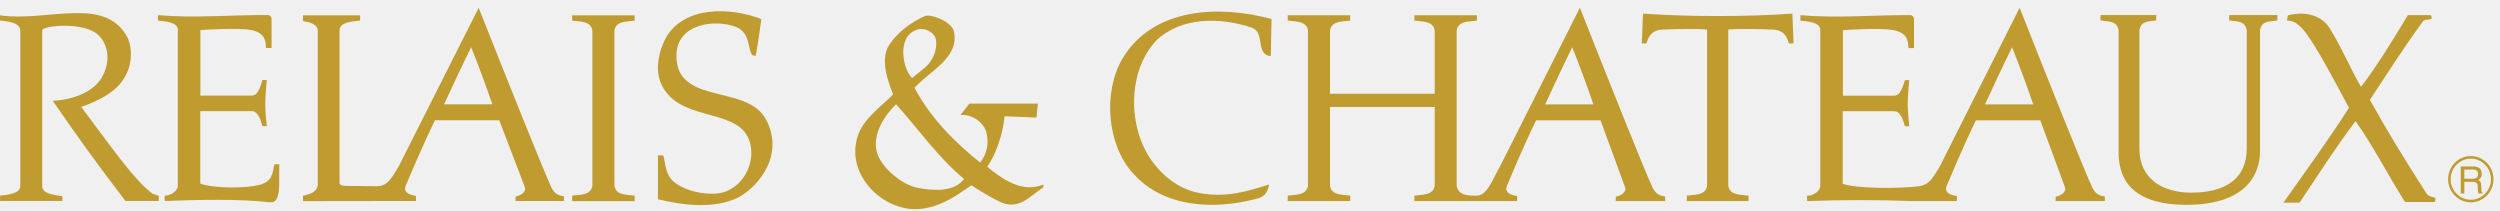
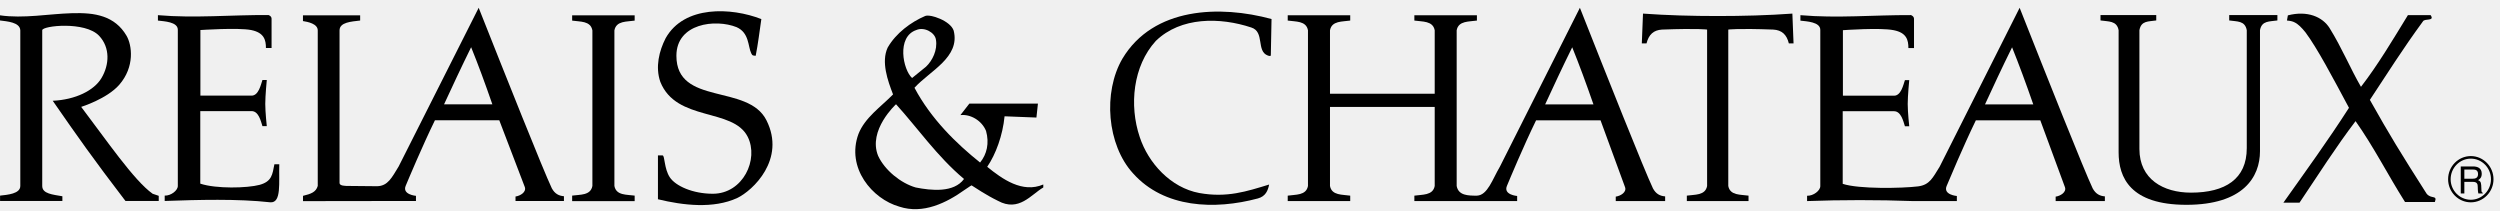
<svg xmlns="http://www.w3.org/2000/svg" xmlns:xlink="http://www.w3.org/1999/xlink" width="214px" height="18px" viewBox="0 0 214 18" version="1.1">
  <defs>
    <polygon id="path-1" points="2.65670914e-19 0.545 2.65670914e-19 16.63 13.598 16.63 13.598 0.545 0 0.545" />
  </defs>
  <g id="Playground" stroke="none" stroke-width="1" fill="none" fill-rule="evenodd">
    <g id="menu_desktop-copy-6" transform="translate(-955, -5210)">
      <g id="Page-1" transform="translate(955, 5210)">
-         <path d="M61.016,16.585 C59.3,16.585 57.829,15.918 57.338,15.181 C56.838,14.43 56.918,13.303 56.712,13.303 L56.32,13.303 L56.32,17.056 C58.465,17.578 61.065,17.89 63.104,16.95 C64.434,16.321 67.293,13.635 65.608,10.296 C64.019,7.138 57.9,9.081 57.9,4.771 C57.9,1.995 61.247,1.601 63.055,2.326 C64.146,2.808 64.019,3.978 64.307,4.566 C64.395,4.778 64.501,4.761 64.689,4.771 C64.893,3.73 65.009,2.743 65.171,1.633 C62.586,0.625 58.566,0.448 56.982,3.265 C56.421,4.355 56.08,5.735 56.524,7.008 C57.9,10.445 62.74,9.211 64.003,11.708 C64.976,13.638 63.604,16.585 61.016,16.585" id="Fill-1" fill="#bf9b30" />
+         <path d="M61.016,16.585 C59.3,16.585 57.829,15.918 57.338,15.181 C56.838,14.43 56.918,13.303 56.712,13.303 L56.32,13.303 L56.32,17.056 C58.465,17.578 61.065,17.89 63.104,16.95 C64.434,16.321 67.293,13.635 65.608,10.296 C64.019,7.138 57.9,9.081 57.9,4.771 C57.9,1.995 61.247,1.601 63.055,2.326 C64.146,2.808 64.019,3.978 64.307,4.566 C64.395,4.778 64.501,4.761 64.689,4.771 C64.893,3.73 65.009,2.743 65.171,1.633 C62.586,0.625 58.566,0.448 56.982,3.265 C56.421,4.355 56.08,5.735 56.524,7.008 C57.9,10.445 62.74,9.211 64.003,11.708 C64.976,13.638 63.604,16.585 61.016,16.585" id="Fill-1" fill="#000000" />
        <g id="Group-5" transform="translate(0, 0.573)">
          <mask id="mask-2" fill="white">
            <use xlink:href="#path-1" />
          </mask>
          <g id="Clip-4" />
-           <path d="M5.34,16.227 C4.524,16.08 3.615,16.021 3.615,15.345 C3.615,15.345 3.619,2.395 3.615,2.015 C3.612,1.63 7.288,1.223 8.483,2.49 C9.437,3.502 9.37,4.963 8.684,6.113 C8.055,7.17 6.469,7.962 4.514,8.053 C6.659,11.148 7.985,13.03 10.739,16.63 L13.598,16.63 L13.598,16.192 L13.066,16.012 C11.47,14.888 9.055,11.343 6.949,8.576 C6.949,8.576 9.15,7.893 10.205,6.688 C11.553,5.143 11.303,3.293 10.829,2.483 C8.831,-0.925 3.981,1.325 -0.001,0.738 L-0.001,1.178 C0.603,1.26 1.714,1.325 1.738,2.03 L1.738,15.345 C1.738,16.021 0.634,16.1 0.005,16.172 L0.005,16.63 L5.34,16.63 L5.34,16.227 Z" id="Fill-3" fill="#bf9b30" mask="url(#mask-2)" />
+           <path d="M5.34,16.227 C4.524,16.08 3.615,16.021 3.615,15.345 C3.615,15.345 3.619,2.395 3.615,2.015 C3.612,1.63 7.288,1.223 8.483,2.49 C9.437,3.502 9.37,4.963 8.684,6.113 C8.055,7.17 6.469,7.962 4.514,8.053 C6.659,11.148 7.985,13.03 10.739,16.63 L13.598,16.63 L13.598,16.192 L13.066,16.012 C11.47,14.888 9.055,11.343 6.949,8.576 C6.949,8.576 9.15,7.893 10.205,6.688 C11.553,5.143 11.303,3.293 10.829,2.483 C8.831,-0.925 3.981,1.325 -0.001,0.738 L-0.001,1.178 C0.603,1.26 1.714,1.325 1.738,2.03 L1.738,15.345 C1.738,16.021 0.634,16.1 0.005,16.172 L0.005,16.63 L5.34,16.63 L5.34,16.227 Z" id="Fill-3" fill="#000000" mask="url(#mask-2)" />
        </g>
-         <path d="M21.498,2.571 C22.613,2.796 22.764,3.424 22.764,4.111 L23.246,4.111 L23.246,1.598 C23.246,1.373 22.988,1.288 22.988,1.288 C19.805,1.266 16.68,1.571 13.518,1.298 L13.518,1.761 C14.029,1.826 15.221,1.861 15.221,2.548 L15.221,15.918 C15.221,16.308 14.63,16.764 14.098,16.744 L14.098,17.203 C16.953,17.103 20.336,17.004 23.144,17.318 C24.113,17.383 23.858,15.624 23.907,14.063 L23.489,14.063 C23.313,14.941 23.283,15.526 22.225,15.823 C21.163,16.106 18.498,16.174 17.144,15.719 L17.144,9.511 L21.535,9.511 C22.135,9.511 22.326,10.354 22.465,10.799 L22.837,10.799 C22.837,10.799 22.707,9.606 22.707,8.896 C22.707,8.173 22.837,6.848 22.837,6.848 L22.465,6.848 C22.326,7.261 22.135,8.186 21.535,8.186 L17.154,8.186 L17.154,2.571 C17.154,2.571 20.38,2.353 21.498,2.571" id="Fill-6" fill="#bf9b30" />
-         <path d="M54.327,1.764 L54.327,1.312 L48.976,1.312 L48.976,1.764 C49.637,1.87 50.557,1.764 50.709,2.604 L50.709,15.917 C50.557,16.75 49.637,16.647 48.976,16.744 L48.976,17.215 L54.327,17.215 L54.327,16.744 C53.663,16.647 52.746,16.75 52.593,15.917 L52.593,2.604 C52.746,1.764 53.663,1.87 54.327,1.764" id="Fill-8" fill="#bf9b30" />
-         <path d="M38.012,8.928 C38.759,7.32 39.409,5.91 40.329,4.042 C40.938,5.543 41.5,7.067 42.145,8.928 L38.012,8.928 Z M44.128,16.822 L44.128,17.203 L48.273,17.203 L48.273,16.797 C47.846,16.764 47.495,16.595 47.234,16.115 C46.505,14.58 43.254,6.418 40.975,0.667 L34.126,14.247 C33.539,15.205 33.204,15.917 32.288,15.94 C32.288,15.94 30.153,15.917 29.854,15.917 C29.553,15.917 29.065,15.917 29.065,15.664 L29.065,2.603 C29.065,1.897 30.081,1.849 30.829,1.757 L30.829,1.312 L25.933,1.312 L25.933,1.804 C26.345,1.869 27.199,2.03 27.199,2.603 L27.199,15.917 C27.049,16.439 26.637,16.595 25.937,16.764 L25.937,17.217 L35.606,17.203 L35.606,16.764 C35.606,16.764 34.417,16.663 34.725,15.91 C34.987,15.285 36.138,12.535 37.23,10.295 L42.738,10.295 L44.925,16.015 C45.071,16.439 44.543,16.764 44.128,16.822 L44.128,16.822 Z" id="Fill-10" fill="#bf9b30" />
-         <path d="M78.075,6.677 C77.296,5.977 76.722,3.148 78.438,2.57 C79.119,2.272 80.04,2.79 80.117,3.403 C80.264,4.283 79.816,5.192 79.266,5.71 L78.075,6.677 Z M82.52,15.32 C81.648,16.517 79.712,16.312 78.385,16.048 C77.108,15.683 75.732,14.563 75.169,13.343 C74.269,11.147 76.7,8.923 76.7,8.923 C78.537,10.945 80.22,13.392 82.52,15.32 L82.52,15.32 Z M81.635,2.62 C81.355,1.775 79.629,1.192 79.197,1.367 C77.975,1.892 76.7,2.828 75.984,4.075 C75.417,5.293 75.984,6.892 76.445,8.083 C75.373,9.173 74.042,10.062 73.485,11.465 C72.418,14.368 74.664,17.032 76.981,17.688 C79.023,18.363 81.035,17.35 82.567,16.257 C82.878,16.065 82.979,15.96 83.167,15.867 C83.487,16.065 84.377,16.68 85.426,17.192 C87.22,18.173 88.272,16.642 89.306,16.048 L89.306,15.792 C87.519,16.563 85.786,15.32 84.506,14.278 C85.243,13.202 85.835,11.575 85.991,9.955 L88.718,10.062 L88.847,8.867 L82.979,8.867 L82.21,9.853 C83.077,9.753 84.047,10.323 84.405,11.208 C84.698,12.26 84.475,13.202 83.896,13.913 C81.86,12.288 79.689,10.17 78.279,7.513 C79.606,6.055 82.21,4.907 81.635,2.62 L81.635,2.62 Z" id="Fill-12" fill="#bf9b30" />
-         <path d="M193.455,12.945 L193.455,2.584 C193.605,1.75 194.28,1.855 194.945,1.75 L194.945,1.292 L190.82,1.292 L190.82,1.75 C191.483,1.855 192.168,1.75 192.323,2.584 L192.323,12.685 C192.323,15.322 190.482,16.49 187.55,16.49 C185.187,16.49 183.134,15.347 183.134,12.75 L183.134,2.584 C183.283,1.75 183.913,1.855 184.575,1.75 L184.575,1.292 L179.803,1.292 L179.803,1.75 C180.466,1.855 181.2,1.75 181.353,2.584 L181.353,13.04 C181.353,15.192 182.348,17.532 187.159,17.532 C192.013,17.532 193.455,15.159 193.455,12.945" id="Fill-14" fill="#bf9b30" />
-         <path d="M132.264,8.938 C133.012,7.327 133.662,5.912 134.582,4.048 C135.19,5.553 135.753,7.077 136.4,8.938 L132.264,8.938 Z M138.308,16.831 L138.308,17.213 L142.536,17.213 L142.536,16.81 C142.105,16.776 141.755,16.611 141.492,16.125 C140.765,14.598 137.511,6.421 135.239,0.666 L128.391,14.267 C127.764,15.322 127.34,16.718 126.424,16.748 C125.691,16.748 124.844,16.75 124.691,15.92 L124.691,2.593 C124.844,1.76 125.761,1.865 126.424,1.76 L126.424,1.305 L121.069,1.305 L121.069,1.76 C121.734,1.865 122.655,1.76 122.811,2.593 L122.811,8.023 L113.847,8.023 L113.847,2.593 C114.001,1.76 114.919,1.865 115.579,1.76 L115.579,1.305 L110.229,1.305 L110.229,1.76 C110.89,1.865 111.808,1.76 111.962,2.593 L111.962,15.92 C111.808,16.75 110.89,16.643 110.229,16.748 L110.229,17.213 L115.579,17.213 L115.579,16.748 C114.919,16.643 114.001,16.75 113.847,15.92 L113.847,9.153 L122.811,9.153 L122.811,15.92 C122.655,16.75 121.734,16.643 121.069,16.748 L121.069,17.213 L129.868,17.213 L129.868,16.776 C129.868,16.776 128.68,16.68 128.989,15.923 C129.245,15.305 130.395,12.545 131.49,10.298 L137.006,10.298 L139.106,16.028 C139.256,16.448 138.725,16.776 138.308,16.831 L138.308,16.831 Z" id="Fill-16" fill="#bf9b30" />
-         <path d="M172.234,4.049 C172.836,5.552 173.402,7.075 174.049,8.939 L169.915,8.939 C170.661,7.327 171.313,5.91 172.234,4.049 L172.234,4.049 Z M167.507,16.777 C167.507,16.777 166.319,16.679 166.63,15.924 C166.891,15.306 168.043,12.546 169.134,10.299 L174.65,10.299 L176.761,16.027 C176.908,16.447 176.374,16.777 175.964,16.832 L175.964,17.212 L180.177,17.212 L180.177,16.809 C179.749,16.777 179.398,16.61 179.133,16.125 C178.406,14.599 175.157,6.422 172.881,0.667 L166.035,14.267 C165.442,15.217 165.184,15.825 164.189,15.954 C162.794,16.125 159.092,16.191 157.736,15.736 L157.736,9.521 L162.131,9.521 C162.727,9.521 162.921,10.364 163.062,10.81 L163.431,10.81 C163.431,10.81 163.3,9.616 163.3,8.899 C163.3,8.182 163.431,6.859 163.431,6.859 L163.062,6.859 C162.921,7.276 162.727,8.192 162.131,8.192 L157.753,8.192 L157.753,2.584 C157.753,2.584 160.972,2.352 162.095,2.584 C163.209,2.799 163.359,3.43 163.359,4.117 L163.839,4.117 L163.839,1.611 C163.839,1.382 163.581,1.292 163.581,1.292 C160.397,1.279 157.271,1.575 154.115,1.299 L154.115,1.767 C154.626,1.829 155.817,1.871 155.817,2.555 L155.817,15.934 C155.817,16.317 155.225,16.777 154.686,16.757 L154.686,17.212 C157.548,17.105 160.816,17.102 163.738,17.212 L167.507,17.212 L167.507,16.777 Z" id="Fill-18" fill="#bf9b30" />
-         <path d="M107.108,2.353 C108.282,2.721 107.51,4.391 108.531,4.755 C108.72,4.836 108.782,4.755 108.782,4.755 L108.843,1.629 C104.45,0.433 98.736,0.591 96.081,5.019 C94.4,7.899 94.753,12.411 97.001,14.853 C99.655,17.814 103.968,17.981 107.67,16.988 C108.34,16.809 108.537,16.308 108.638,15.796 C106.712,16.386 105.02,16.946 102.666,16.523 C100.203,16.068 98.29,13.948 97.561,11.731 C96.645,9.02 96.981,5.644 98.94,3.501 C101.083,1.421 104.45,1.471 107.108,2.353" id="Fill-20" fill="#bf9b30" />
-         <path d="M147.941,15.921 L147.941,2.532 C147.941,2.532 148.66,2.417 151.796,2.532 C152.52,2.577 152.937,2.949 153.126,3.717 L153.528,3.717 L153.427,1.164 C151.362,1.314 149.179,1.372 147.031,1.372 C144.888,1.372 142.705,1.314 140.641,1.164 L140.539,3.717 L140.941,3.717 C141.136,2.949 141.547,2.577 142.269,2.532 C145.406,2.417 146.128,2.532 146.128,2.532 L146.128,15.921 C145.976,16.751 145.053,16.644 144.393,16.747 L144.393,17.212 L149.674,17.212 L149.674,16.747 C149.01,16.644 148.095,16.751 147.941,15.921" id="Fill-22" fill="#bf9b30" />
-         <path d="M207.708,16.565 C205.442,13.007 204.581,11.607 202.861,8.55 C204.391,6.24 205.633,4.25 207.402,1.832 C207.547,1.552 208.441,1.849 208.062,1.295 L206.118,1.295 C204.775,3.492 203.526,5.585 202.099,7.432 C201.206,5.899 200.487,4.133 199.409,2.398 C198.8,1.435 197.504,0.885 195.841,1.315 L195.763,1.757 C196.256,1.807 196.604,1.849 197.341,2.76 C198.36,4.12 199.708,6.685 201.072,9.229 C199.255,12.06 197.444,14.543 195.459,17.347 L196.839,17.347 C198.488,14.895 199.955,12.577 201.636,10.37 C203.215,12.607 204.391,14.954 205.87,17.292 L208.423,17.292 C208.665,16.654 208.09,17.073 207.708,16.565" id="Fill-24" fill="#bf9b30" />
-         <path d="M209.775,15.341 C209.775,14.371 210.551,13.579 211.502,13.579 C212.453,13.579 213.227,14.371 213.227,15.341 C213.227,16.308 212.453,17.099 211.502,17.099 C210.551,17.099 209.775,16.308 209.775,15.341 M209.558,15.341 C209.558,16.431 210.428,17.32 211.502,17.32 C212.573,17.32 213.444,16.431 213.444,15.341 C213.444,14.248 212.573,13.36 211.502,13.36 C210.428,13.36 209.558,14.248 209.558,15.341" id="Fill-26" fill="#bf9b30" />
-         <path d="M210.948,15.569 L211.691,15.569 C212.057,15.569 212.094,15.787 212.094,15.979 C212.094,16.067 212.104,16.422 212.148,16.559 L212.526,16.559 L212.526,16.509 C212.429,16.454 212.413,16.406 212.411,16.276 L212.392,15.856 C212.377,15.534 212.25,15.474 212.121,15.422 C212.268,15.334 212.437,15.211 212.437,14.869 C212.437,14.377 212.063,14.247 211.691,14.247 L210.641,14.247 L210.641,16.559 L210.948,16.559 L210.948,15.569 Z M210.948,14.514 L211.712,14.514 C211.862,14.514 212.121,14.544 212.121,14.899 C212.121,15.241 211.882,15.299 211.658,15.299 L210.948,15.299 L210.948,14.514 Z" id="Fill-28" fill="#bf9b30" />
+         <path d="M21.498,2.571 C22.613,2.796 22.764,3.424 22.764,4.111 L23.246,4.111 L23.246,1.598 C23.246,1.373 22.988,1.288 22.988,1.288 C19.805,1.266 16.68,1.571 13.518,1.298 L13.518,1.761 C14.029,1.826 15.221,1.861 15.221,2.548 L15.221,15.918 C15.221,16.308 14.63,16.764 14.098,16.744 L14.098,17.203 C16.953,17.103 20.336,17.004 23.144,17.318 C24.113,17.383 23.858,15.624 23.907,14.063 L23.489,14.063 C23.313,14.941 23.283,15.526 22.225,15.823 C21.163,16.106 18.498,16.174 17.144,15.719 L17.144,9.511 L21.535,9.511 C22.135,9.511 22.326,10.354 22.465,10.799 L22.837,10.799 C22.837,10.799 22.707,9.606 22.707,8.896 C22.707,8.173 22.837,6.848 22.837,6.848 L22.465,6.848 C22.326,7.261 22.135,8.186 21.535,8.186 L17.154,8.186 L17.154,2.571 C17.154,2.571 20.38,2.353 21.498,2.571" id="Fill-6" fill="#000000" />
+         <path d="M54.327,1.764 L54.327,1.312 L48.976,1.312 L48.976,1.764 C49.637,1.87 50.557,1.764 50.709,2.604 L50.709,15.917 C50.557,16.75 49.637,16.647 48.976,16.744 L48.976,17.215 L54.327,17.215 L54.327,16.744 C53.663,16.647 52.746,16.75 52.593,15.917 L52.593,2.604 C52.746,1.764 53.663,1.87 54.327,1.764" id="Fill-8" fill="#000000" />
+         <path d="M38.012,8.928 C38.759,7.32 39.409,5.91 40.329,4.042 C40.938,5.543 41.5,7.067 42.145,8.928 L38.012,8.928 Z M44.128,16.822 L44.128,17.203 L48.273,17.203 L48.273,16.797 C47.846,16.764 47.495,16.595 47.234,16.115 C46.505,14.58 43.254,6.418 40.975,0.667 L34.126,14.247 C33.539,15.205 33.204,15.917 32.288,15.94 C32.288,15.94 30.153,15.917 29.854,15.917 C29.553,15.917 29.065,15.917 29.065,15.664 L29.065,2.603 C29.065,1.897 30.081,1.849 30.829,1.757 L30.829,1.312 L25.933,1.312 L25.933,1.804 C26.345,1.869 27.199,2.03 27.199,2.603 L27.199,15.917 C27.049,16.439 26.637,16.595 25.937,16.764 L25.937,17.217 L35.606,17.203 L35.606,16.764 C35.606,16.764 34.417,16.663 34.725,15.91 C34.987,15.285 36.138,12.535 37.23,10.295 L42.738,10.295 L44.925,16.015 C45.071,16.439 44.543,16.764 44.128,16.822 L44.128,16.822 Z" id="Fill-10" fill="#000000" />
+         <path d="M78.075,6.677 C77.296,5.977 76.722,3.148 78.438,2.57 C79.119,2.272 80.04,2.79 80.117,3.403 C80.264,4.283 79.816,5.192 79.266,5.71 L78.075,6.677 Z M82.52,15.32 C81.648,16.517 79.712,16.312 78.385,16.048 C77.108,15.683 75.732,14.563 75.169,13.343 C74.269,11.147 76.7,8.923 76.7,8.923 C78.537,10.945 80.22,13.392 82.52,15.32 L82.52,15.32 Z M81.635,2.62 C81.355,1.775 79.629,1.192 79.197,1.367 C77.975,1.892 76.7,2.828 75.984,4.075 C75.417,5.293 75.984,6.892 76.445,8.083 C75.373,9.173 74.042,10.062 73.485,11.465 C72.418,14.368 74.664,17.032 76.981,17.688 C79.023,18.363 81.035,17.35 82.567,16.257 C82.878,16.065 82.979,15.96 83.167,15.867 C83.487,16.065 84.377,16.68 85.426,17.192 C87.22,18.173 88.272,16.642 89.306,16.048 L89.306,15.792 C87.519,16.563 85.786,15.32 84.506,14.278 C85.243,13.202 85.835,11.575 85.991,9.955 L88.718,10.062 L88.847,8.867 L82.979,8.867 L82.21,9.853 C83.077,9.753 84.047,10.323 84.405,11.208 C84.698,12.26 84.475,13.202 83.896,13.913 C81.86,12.288 79.689,10.17 78.279,7.513 C79.606,6.055 82.21,4.907 81.635,2.62 L81.635,2.62 Z" id="Fill-12" fill="#000000" />
+         <path d="M193.455,12.945 L193.455,2.584 C193.605,1.75 194.28,1.855 194.945,1.75 L194.945,1.292 L190.82,1.292 L190.82,1.75 C191.483,1.855 192.168,1.75 192.323,2.584 L192.323,12.685 C192.323,15.322 190.482,16.49 187.55,16.49 C185.187,16.49 183.134,15.347 183.134,12.75 L183.134,2.584 C183.283,1.75 183.913,1.855 184.575,1.75 L184.575,1.292 L179.803,1.292 L179.803,1.75 C180.466,1.855 181.2,1.75 181.353,2.584 L181.353,13.04 C181.353,15.192 182.348,17.532 187.159,17.532 C192.013,17.532 193.455,15.159 193.455,12.945" id="Fill-14" fill="#000000" />
+         <path d="M132.264,8.938 C133.012,7.327 133.662,5.912 134.582,4.048 C135.19,5.553 135.753,7.077 136.4,8.938 L132.264,8.938 Z M138.308,16.831 L138.308,17.213 L142.536,17.213 L142.536,16.81 C142.105,16.776 141.755,16.611 141.492,16.125 C140.765,14.598 137.511,6.421 135.239,0.666 L128.391,14.267 C127.764,15.322 127.34,16.718 126.424,16.748 C125.691,16.748 124.844,16.75 124.691,15.92 L124.691,2.593 C124.844,1.76 125.761,1.865 126.424,1.76 L126.424,1.305 L121.069,1.305 L121.069,1.76 C121.734,1.865 122.655,1.76 122.811,2.593 L122.811,8.023 L113.847,8.023 L113.847,2.593 C114.001,1.76 114.919,1.865 115.579,1.76 L115.579,1.305 L110.229,1.305 L110.229,1.76 C110.89,1.865 111.808,1.76 111.962,2.593 L111.962,15.92 C111.808,16.75 110.89,16.643 110.229,16.748 L110.229,17.213 L115.579,17.213 L115.579,16.748 C114.919,16.643 114.001,16.75 113.847,15.92 L113.847,9.153 L122.811,9.153 L122.811,15.92 C122.655,16.75 121.734,16.643 121.069,16.748 L121.069,17.213 L129.868,17.213 L129.868,16.776 C129.868,16.776 128.68,16.68 128.989,15.923 C129.245,15.305 130.395,12.545 131.49,10.298 L137.006,10.298 L139.106,16.028 C139.256,16.448 138.725,16.776 138.308,16.831 L138.308,16.831 Z" id="Fill-16" fill="#000000" />
+         <path d="M172.234,4.049 C172.836,5.552 173.402,7.075 174.049,8.939 L169.915,8.939 C170.661,7.327 171.313,5.91 172.234,4.049 L172.234,4.049 Z M167.507,16.777 C167.507,16.777 166.319,16.679 166.63,15.924 C166.891,15.306 168.043,12.546 169.134,10.299 L174.65,10.299 L176.761,16.027 C176.908,16.447 176.374,16.777 175.964,16.832 L175.964,17.212 L180.177,17.212 L180.177,16.809 C179.749,16.777 179.398,16.61 179.133,16.125 C178.406,14.599 175.157,6.422 172.881,0.667 L166.035,14.267 C165.442,15.217 165.184,15.825 164.189,15.954 C162.794,16.125 159.092,16.191 157.736,15.736 L157.736,9.521 L162.131,9.521 C162.727,9.521 162.921,10.364 163.062,10.81 L163.431,10.81 C163.431,10.81 163.3,9.616 163.3,8.899 C163.3,8.182 163.431,6.859 163.431,6.859 L163.062,6.859 C162.921,7.276 162.727,8.192 162.131,8.192 L157.753,8.192 L157.753,2.584 C157.753,2.584 160.972,2.352 162.095,2.584 C163.209,2.799 163.359,3.43 163.359,4.117 L163.839,4.117 L163.839,1.611 C163.839,1.382 163.581,1.292 163.581,1.292 C160.397,1.279 157.271,1.575 154.115,1.299 L154.115,1.767 C154.626,1.829 155.817,1.871 155.817,2.555 L155.817,15.934 C155.817,16.317 155.225,16.777 154.686,16.757 L154.686,17.212 C157.548,17.105 160.816,17.102 163.738,17.212 L167.507,17.212 L167.507,16.777 Z" id="Fill-18" fill="#000000" />
+         <path d="M107.108,2.353 C108.282,2.721 107.51,4.391 108.531,4.755 C108.72,4.836 108.782,4.755 108.782,4.755 L108.843,1.629 C104.45,0.433 98.736,0.591 96.081,5.019 C94.4,7.899 94.753,12.411 97.001,14.853 C99.655,17.814 103.968,17.981 107.67,16.988 C108.34,16.809 108.537,16.308 108.638,15.796 C106.712,16.386 105.02,16.946 102.666,16.523 C100.203,16.068 98.29,13.948 97.561,11.731 C96.645,9.02 96.981,5.644 98.94,3.501 C101.083,1.421 104.45,1.471 107.108,2.353" id="Fill-20" fill="#000000" />
+         <path d="M147.941,15.921 L147.941,2.532 C147.941,2.532 148.66,2.417 151.796,2.532 C152.52,2.577 152.937,2.949 153.126,3.717 L153.528,3.717 L153.427,1.164 C151.362,1.314 149.179,1.372 147.031,1.372 C144.888,1.372 142.705,1.314 140.641,1.164 L140.539,3.717 L140.941,3.717 C141.136,2.949 141.547,2.577 142.269,2.532 C145.406,2.417 146.128,2.532 146.128,2.532 L146.128,15.921 C145.976,16.751 145.053,16.644 144.393,16.747 L144.393,17.212 L149.674,17.212 L149.674,16.747 C149.01,16.644 148.095,16.751 147.941,15.921" id="Fill-22" fill="#000000" />
+         <path d="M207.708,16.565 C205.442,13.007 204.581,11.607 202.861,8.55 C204.391,6.24 205.633,4.25 207.402,1.832 C207.547,1.552 208.441,1.849 208.062,1.295 L206.118,1.295 C204.775,3.492 203.526,5.585 202.099,7.432 C201.206,5.899 200.487,4.133 199.409,2.398 C198.8,1.435 197.504,0.885 195.841,1.315 L195.763,1.757 C196.256,1.807 196.604,1.849 197.341,2.76 C198.36,4.12 199.708,6.685 201.072,9.229 C199.255,12.06 197.444,14.543 195.459,17.347 L196.839,17.347 C198.488,14.895 199.955,12.577 201.636,10.37 C203.215,12.607 204.391,14.954 205.87,17.292 L208.423,17.292 C208.665,16.654 208.09,17.073 207.708,16.565" id="Fill-24" fill="#000000" />
+         <path d="M209.775,15.341 C209.775,14.371 210.551,13.579 211.502,13.579 C212.453,13.579 213.227,14.371 213.227,15.341 C213.227,16.308 212.453,17.099 211.502,17.099 C210.551,17.099 209.775,16.308 209.775,15.341 M209.558,15.341 C209.558,16.431 210.428,17.32 211.502,17.32 C212.573,17.32 213.444,16.431 213.444,15.341 C213.444,14.248 212.573,13.36 211.502,13.36 C210.428,13.36 209.558,14.248 209.558,15.341" id="Fill-26" fill="#000000" />
+         <path d="M210.948,15.569 L211.691,15.569 C212.057,15.569 212.094,15.787 212.094,15.979 C212.094,16.067 212.104,16.422 212.148,16.559 L212.526,16.559 L212.526,16.509 C212.429,16.454 212.413,16.406 212.411,16.276 L212.392,15.856 C212.377,15.534 212.25,15.474 212.121,15.422 C212.268,15.334 212.437,15.211 212.437,14.869 C212.437,14.377 212.063,14.247 211.691,14.247 L210.641,14.247 L210.641,16.559 L210.948,16.559 L210.948,15.569 Z M210.948,14.514 L211.712,14.514 C211.862,14.514 212.121,14.544 212.121,14.899 C212.121,15.241 211.882,15.299 211.658,15.299 L210.948,15.299 L210.948,14.514 Z" id="Fill-28" fill="#000000" />
      </g>
    </g>
  </g>
</svg>
